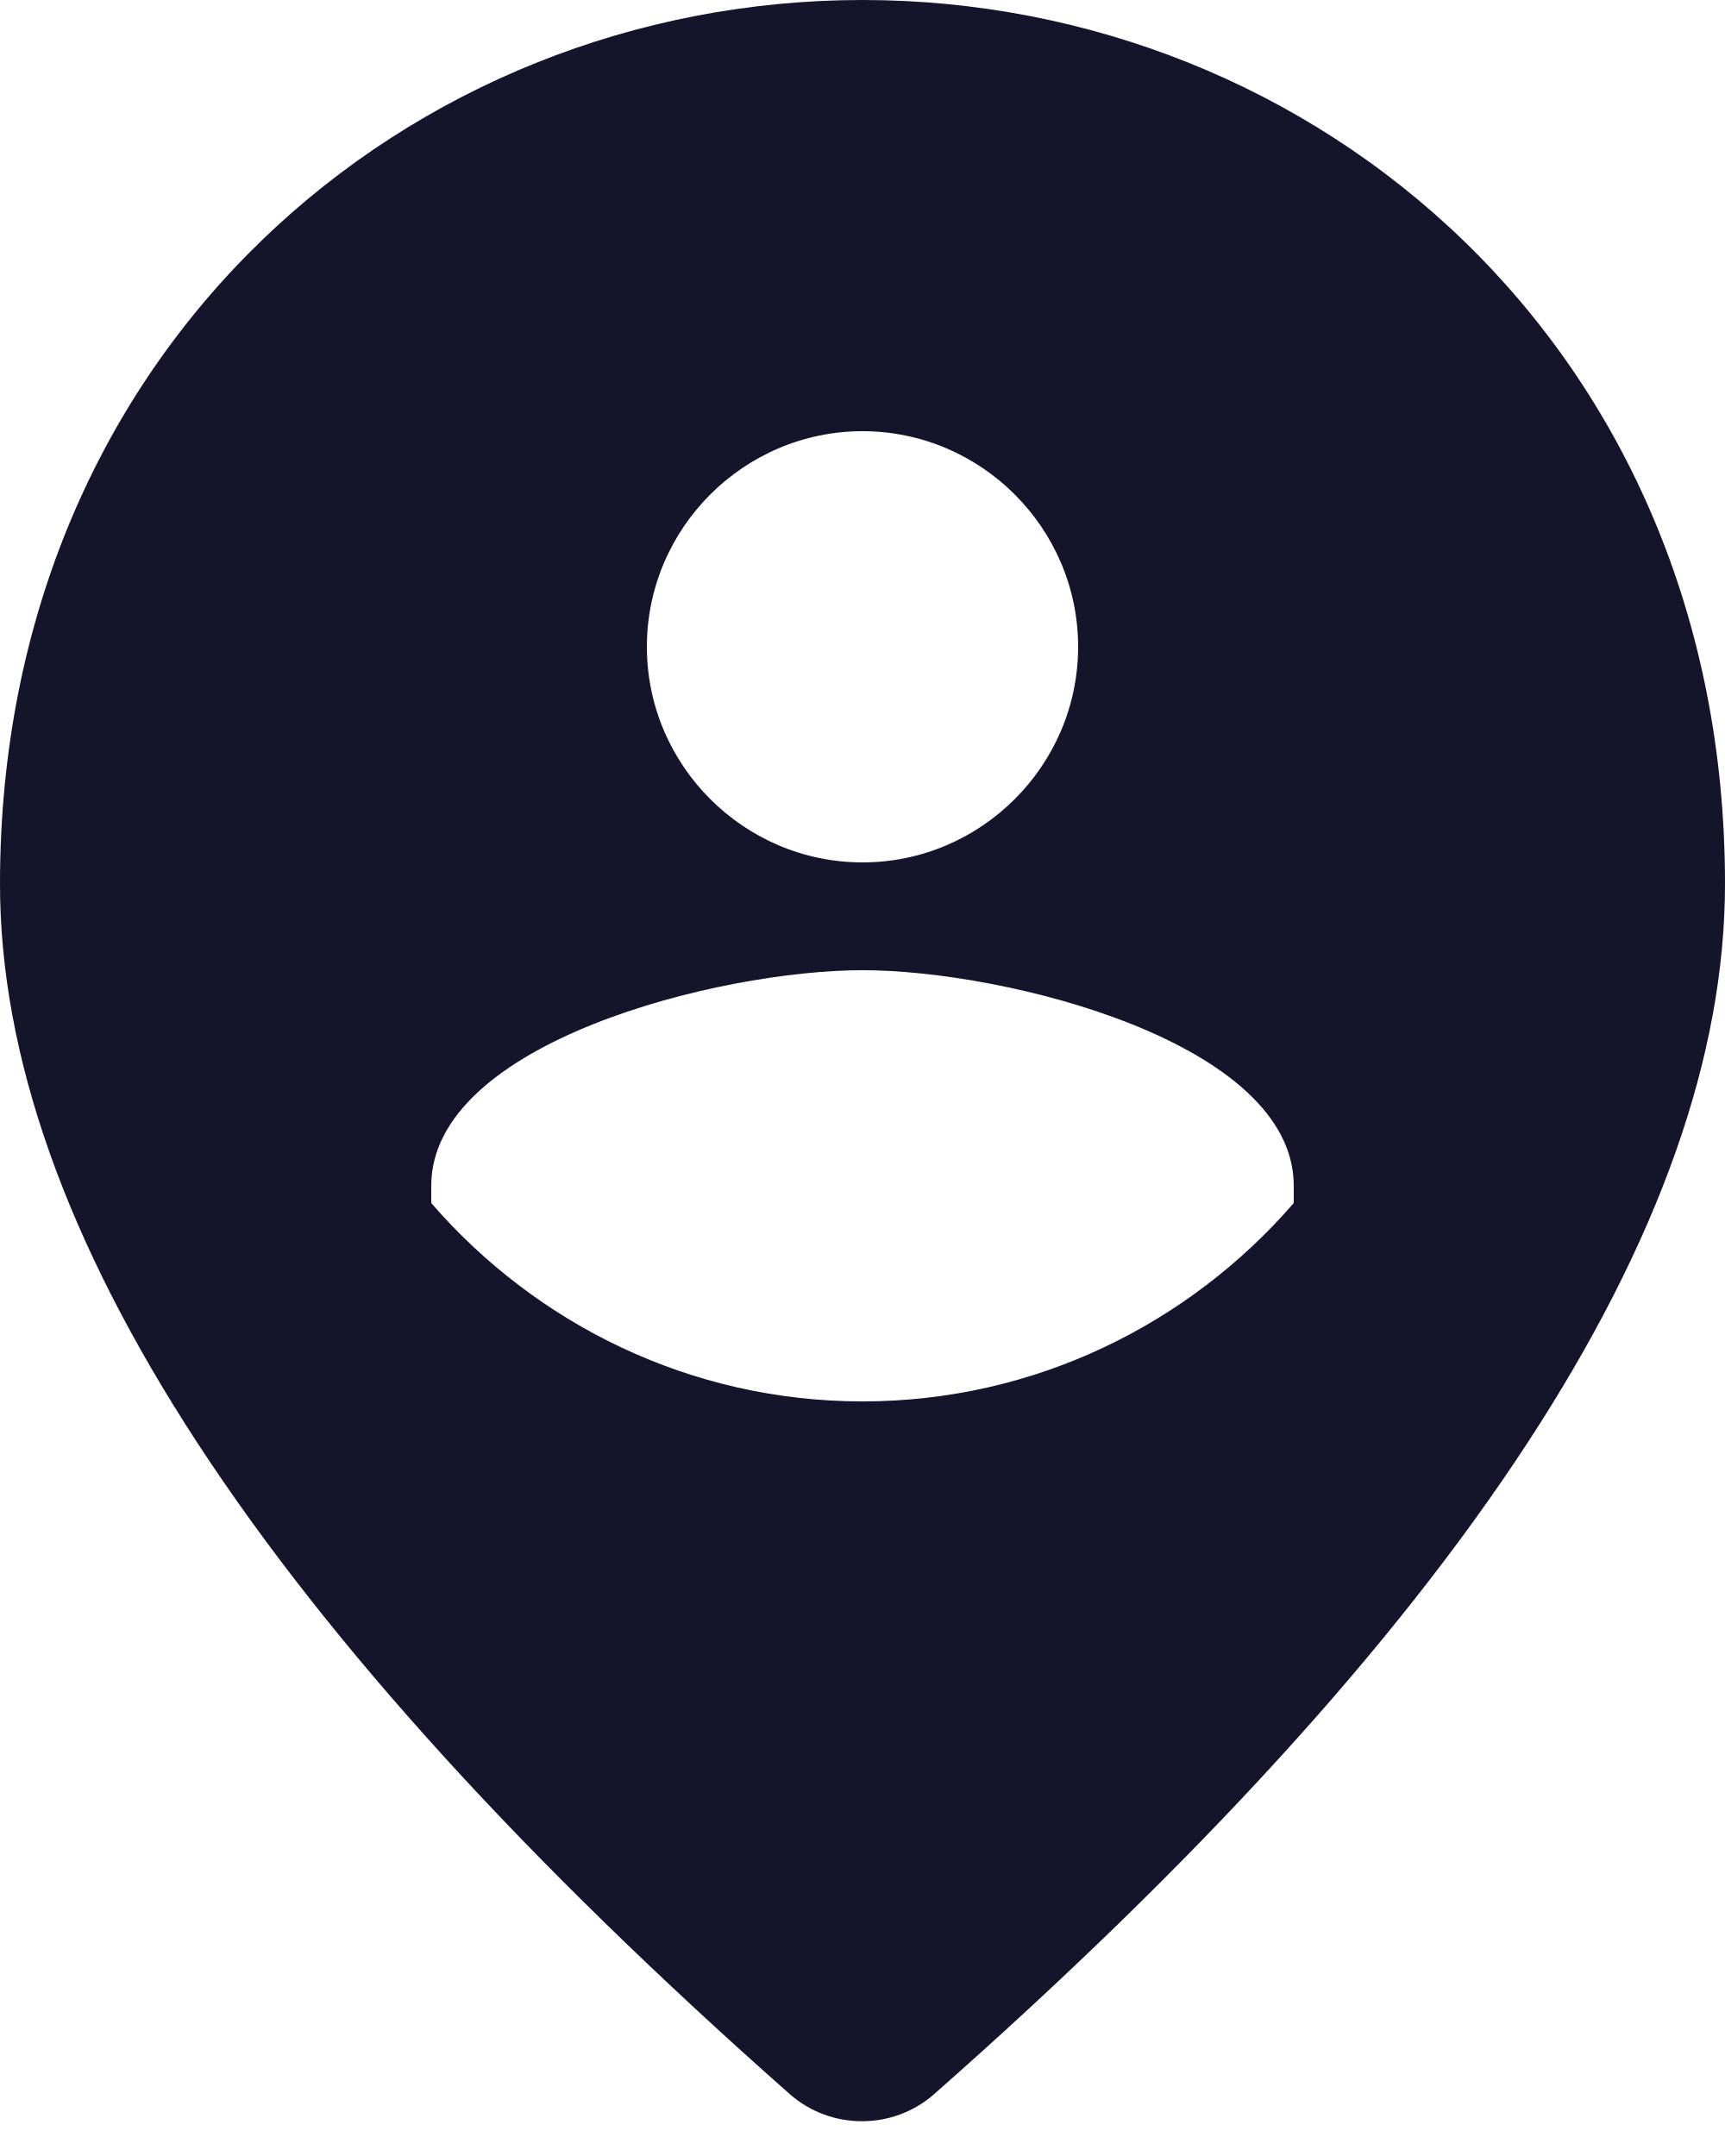
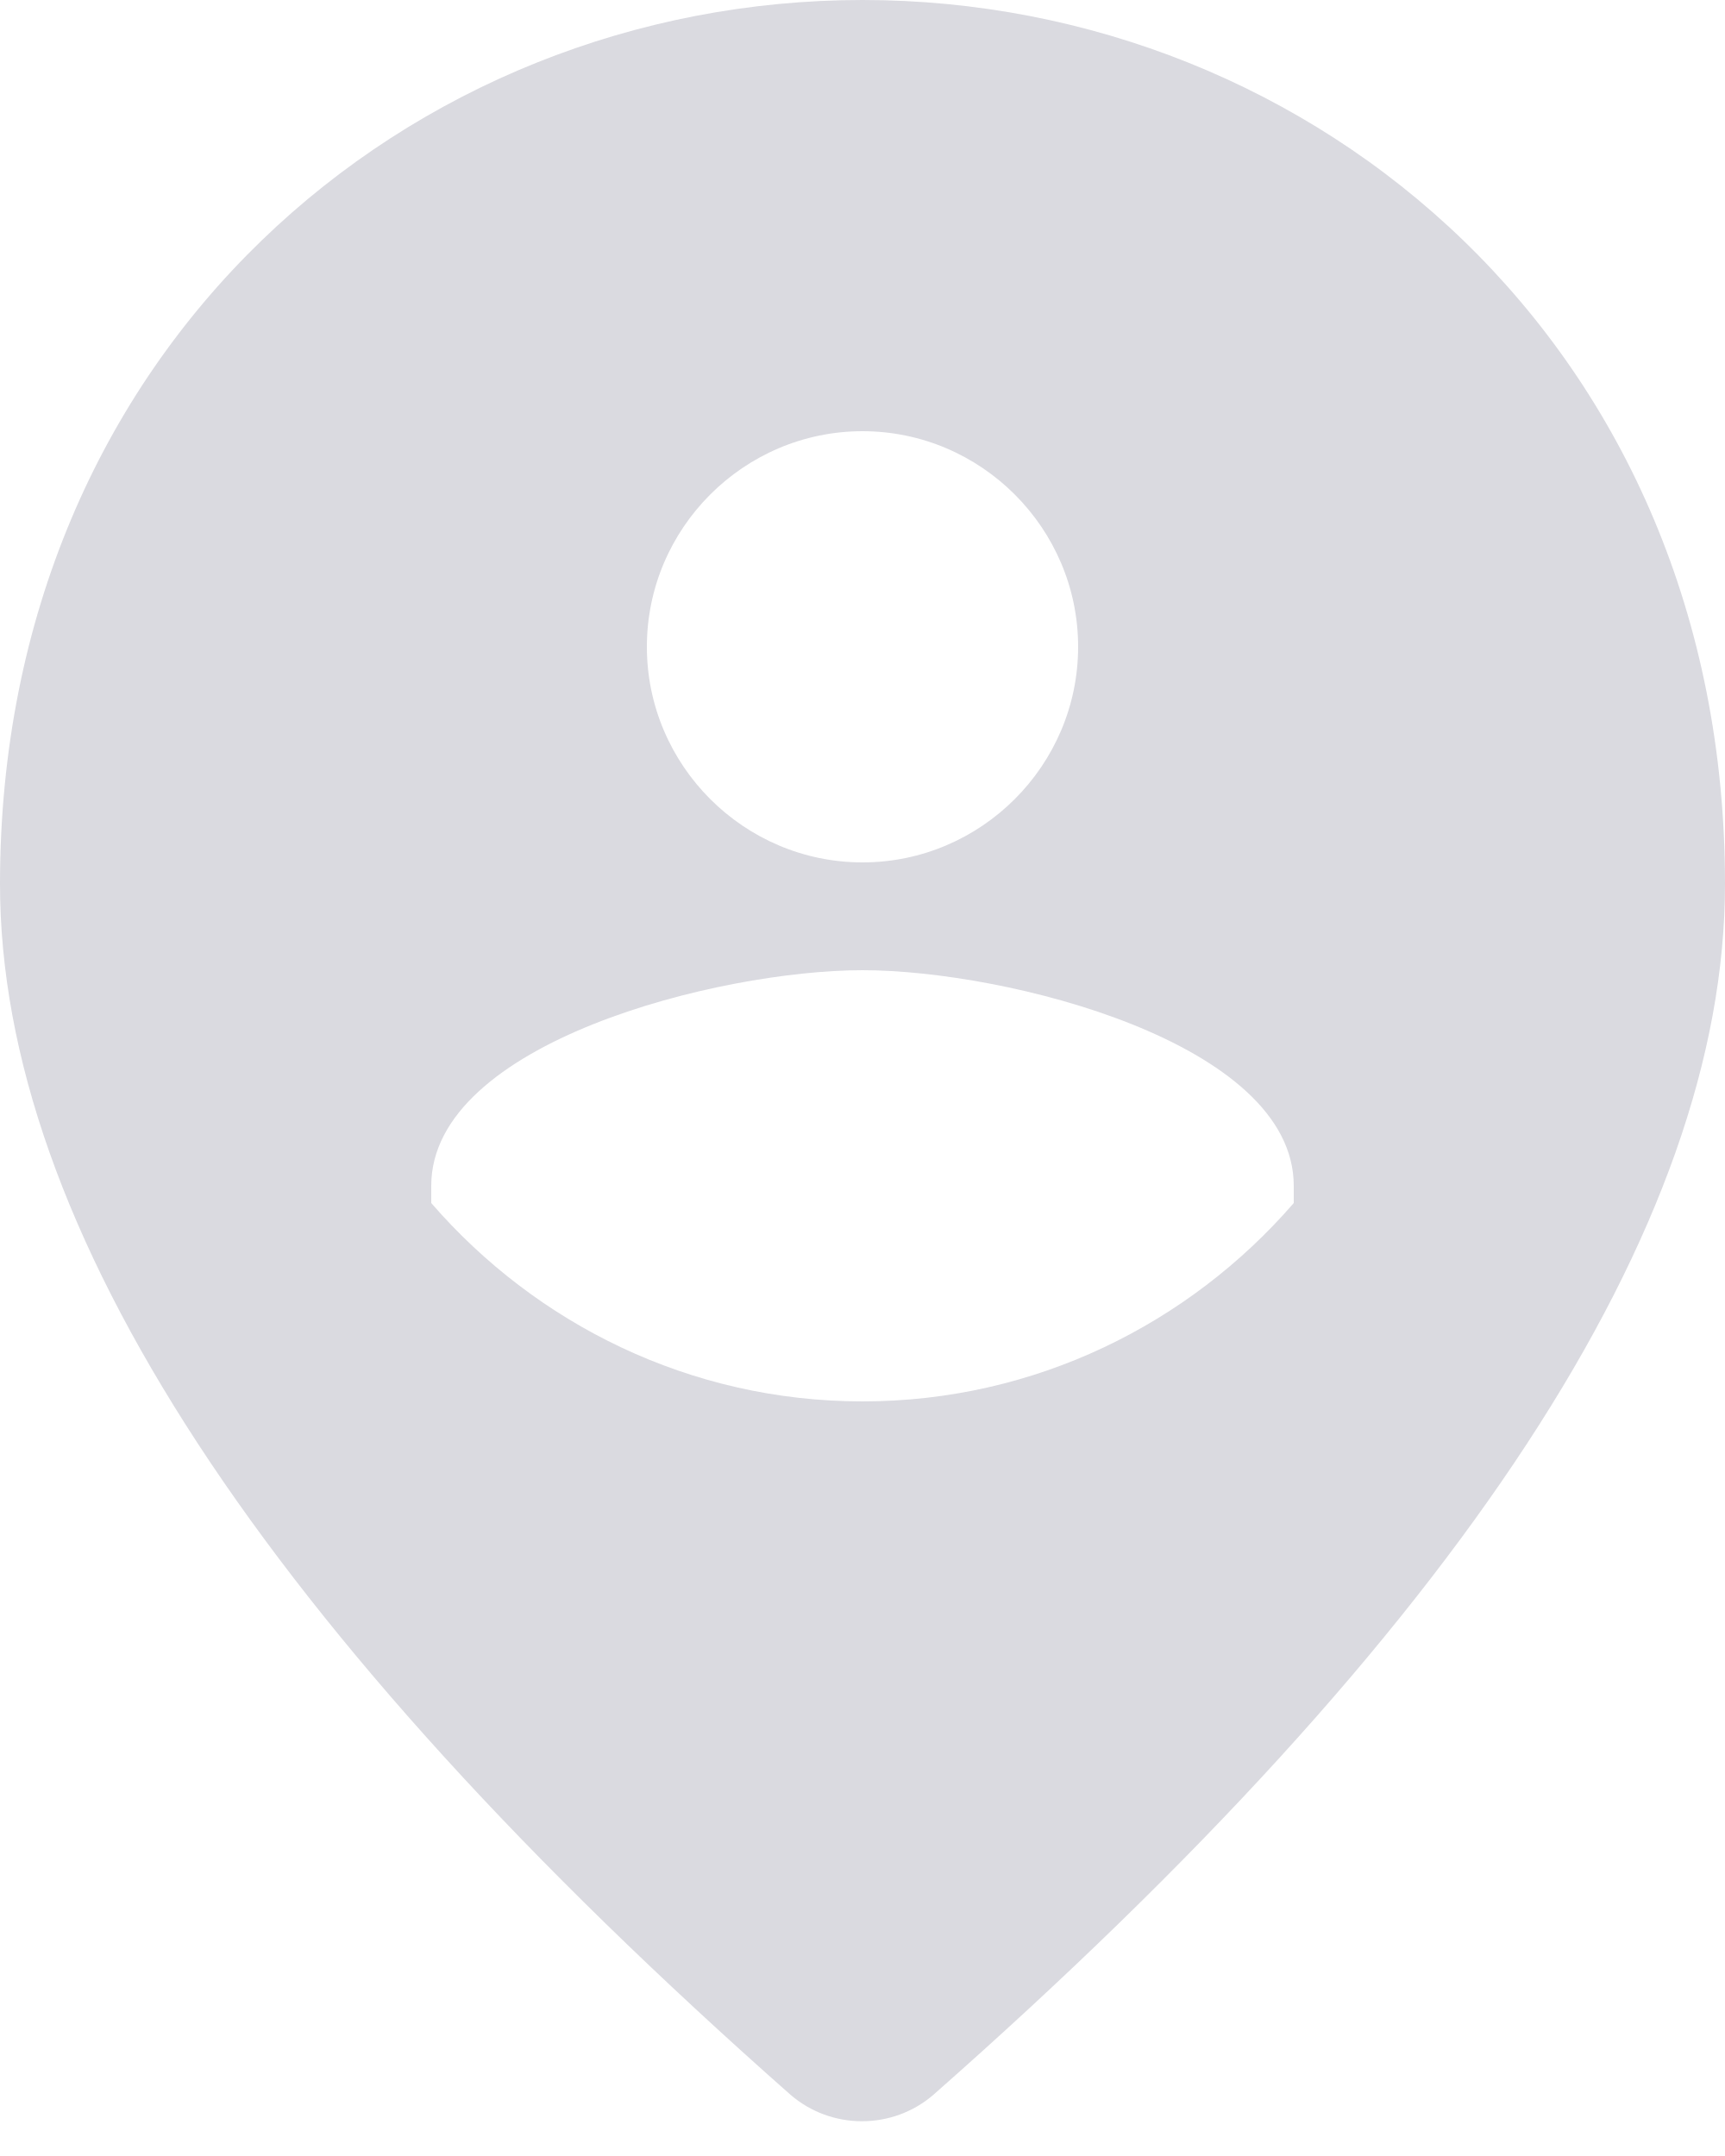
<svg xmlns="http://www.w3.org/2000/svg" width="16" height="20" viewBox="0 0 16 20" fill="none">
-   <path d="M8 9C6.67 9 4 9.67 4 11V11.16C4.97 12.28 6.4 13 8 13C9.6 13 11.03 12.28 12 11.16V11C12 9.67 9.33 9 8 9ZM8 8C9.1 8 10 7.1 10 6C10 4.9 9.1 4 8 4C6.9 4 6 4.9 6 6C6 7.1 6.9 8 8 8ZM8 0C12.2 0 16 3.22 16 8.2C16 11.38 13.55 15.12 8.66 19.43C8.28 19.76 7.71 19.76 7.33 19.43C2.45 15.12 0 11.38 0 8.2C0 3.22 3.8 0 8 0Z" fill="#14142B" />
+   <path d="M8 9C6.67 9 4 9.67 4 11V11.16C4.97 12.28 6.4 13 8 13C9.6 13 11.03 12.28 12 11.16V11C12 9.67 9.33 9 8 9ZM8 8C9.1 8 10 7.1 10 6C10 4.9 9.1 4 8 4C6.9 4 6 4.9 6 6C6 7.1 6.9 8 8 8ZM8 0C12.2 0 16 3.22 16 8.2C16 11.38 13.55 15.12 8.66 19.43C8.28 19.76 7.71 19.76 7.33 19.43C2.45 15.12 0 11.38 0 8.2C0 3.22 3.8 0 8 0Z" fill="#dadae0" />
</svg>
